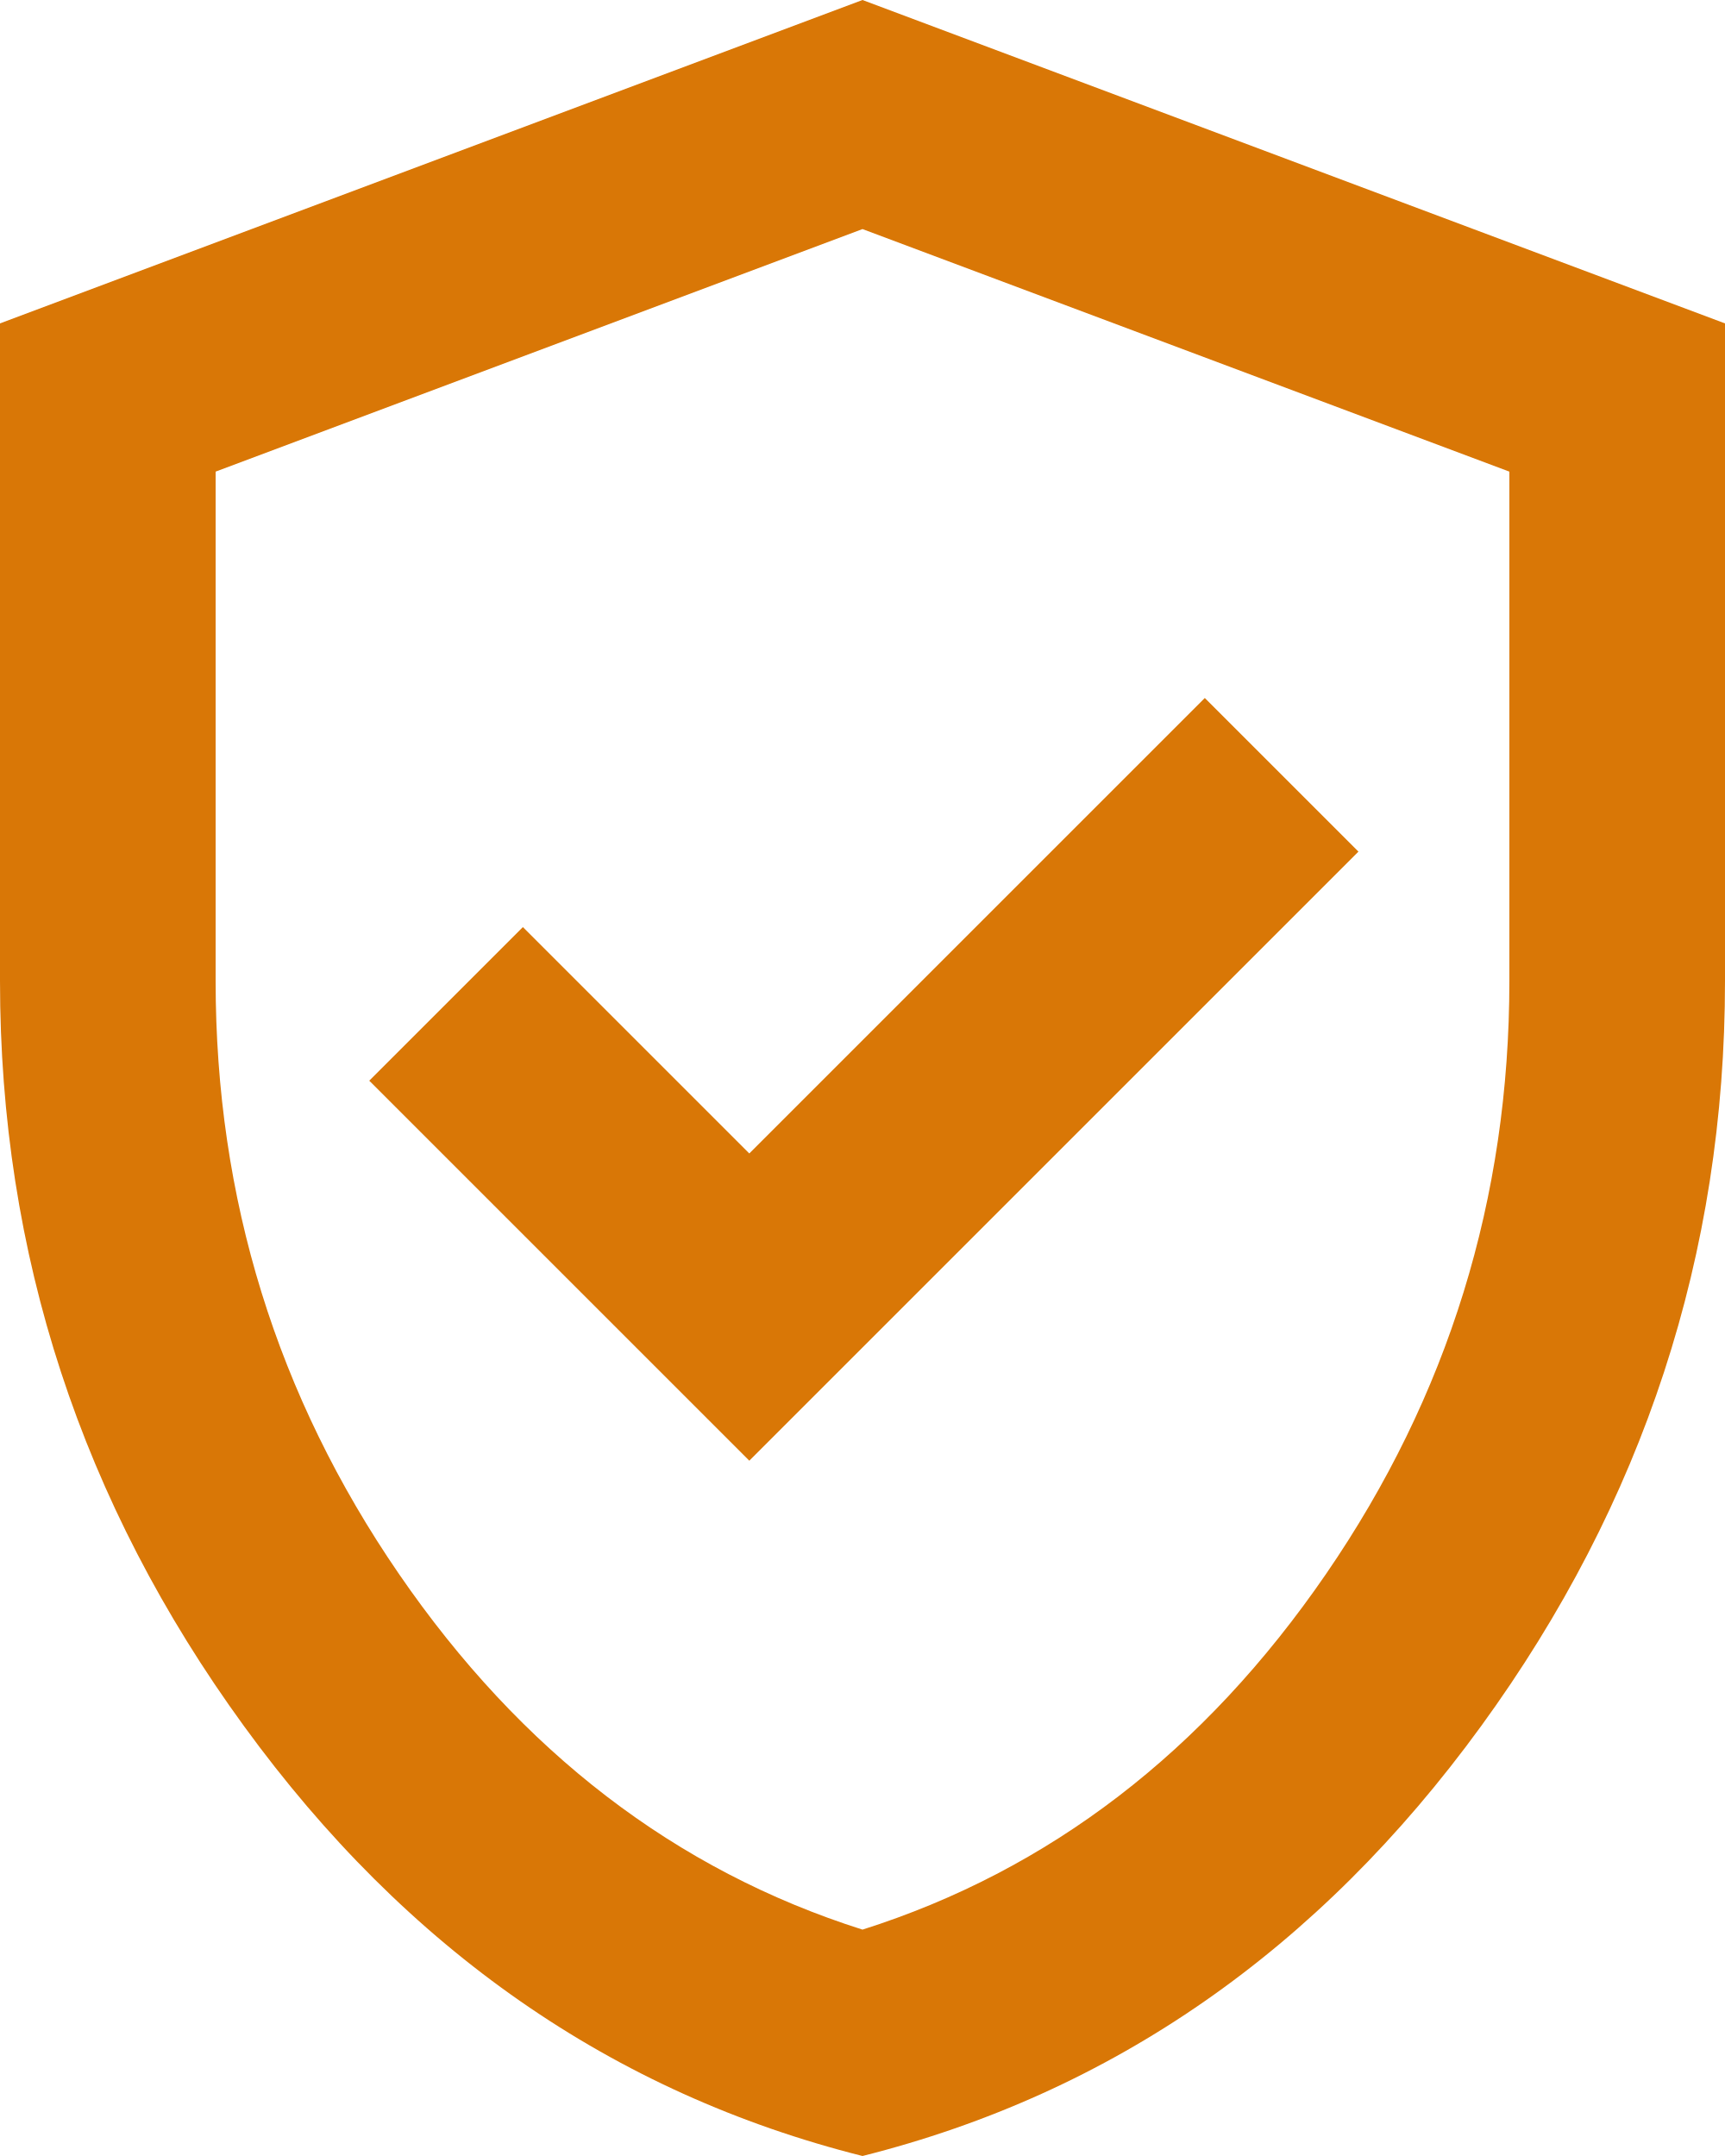
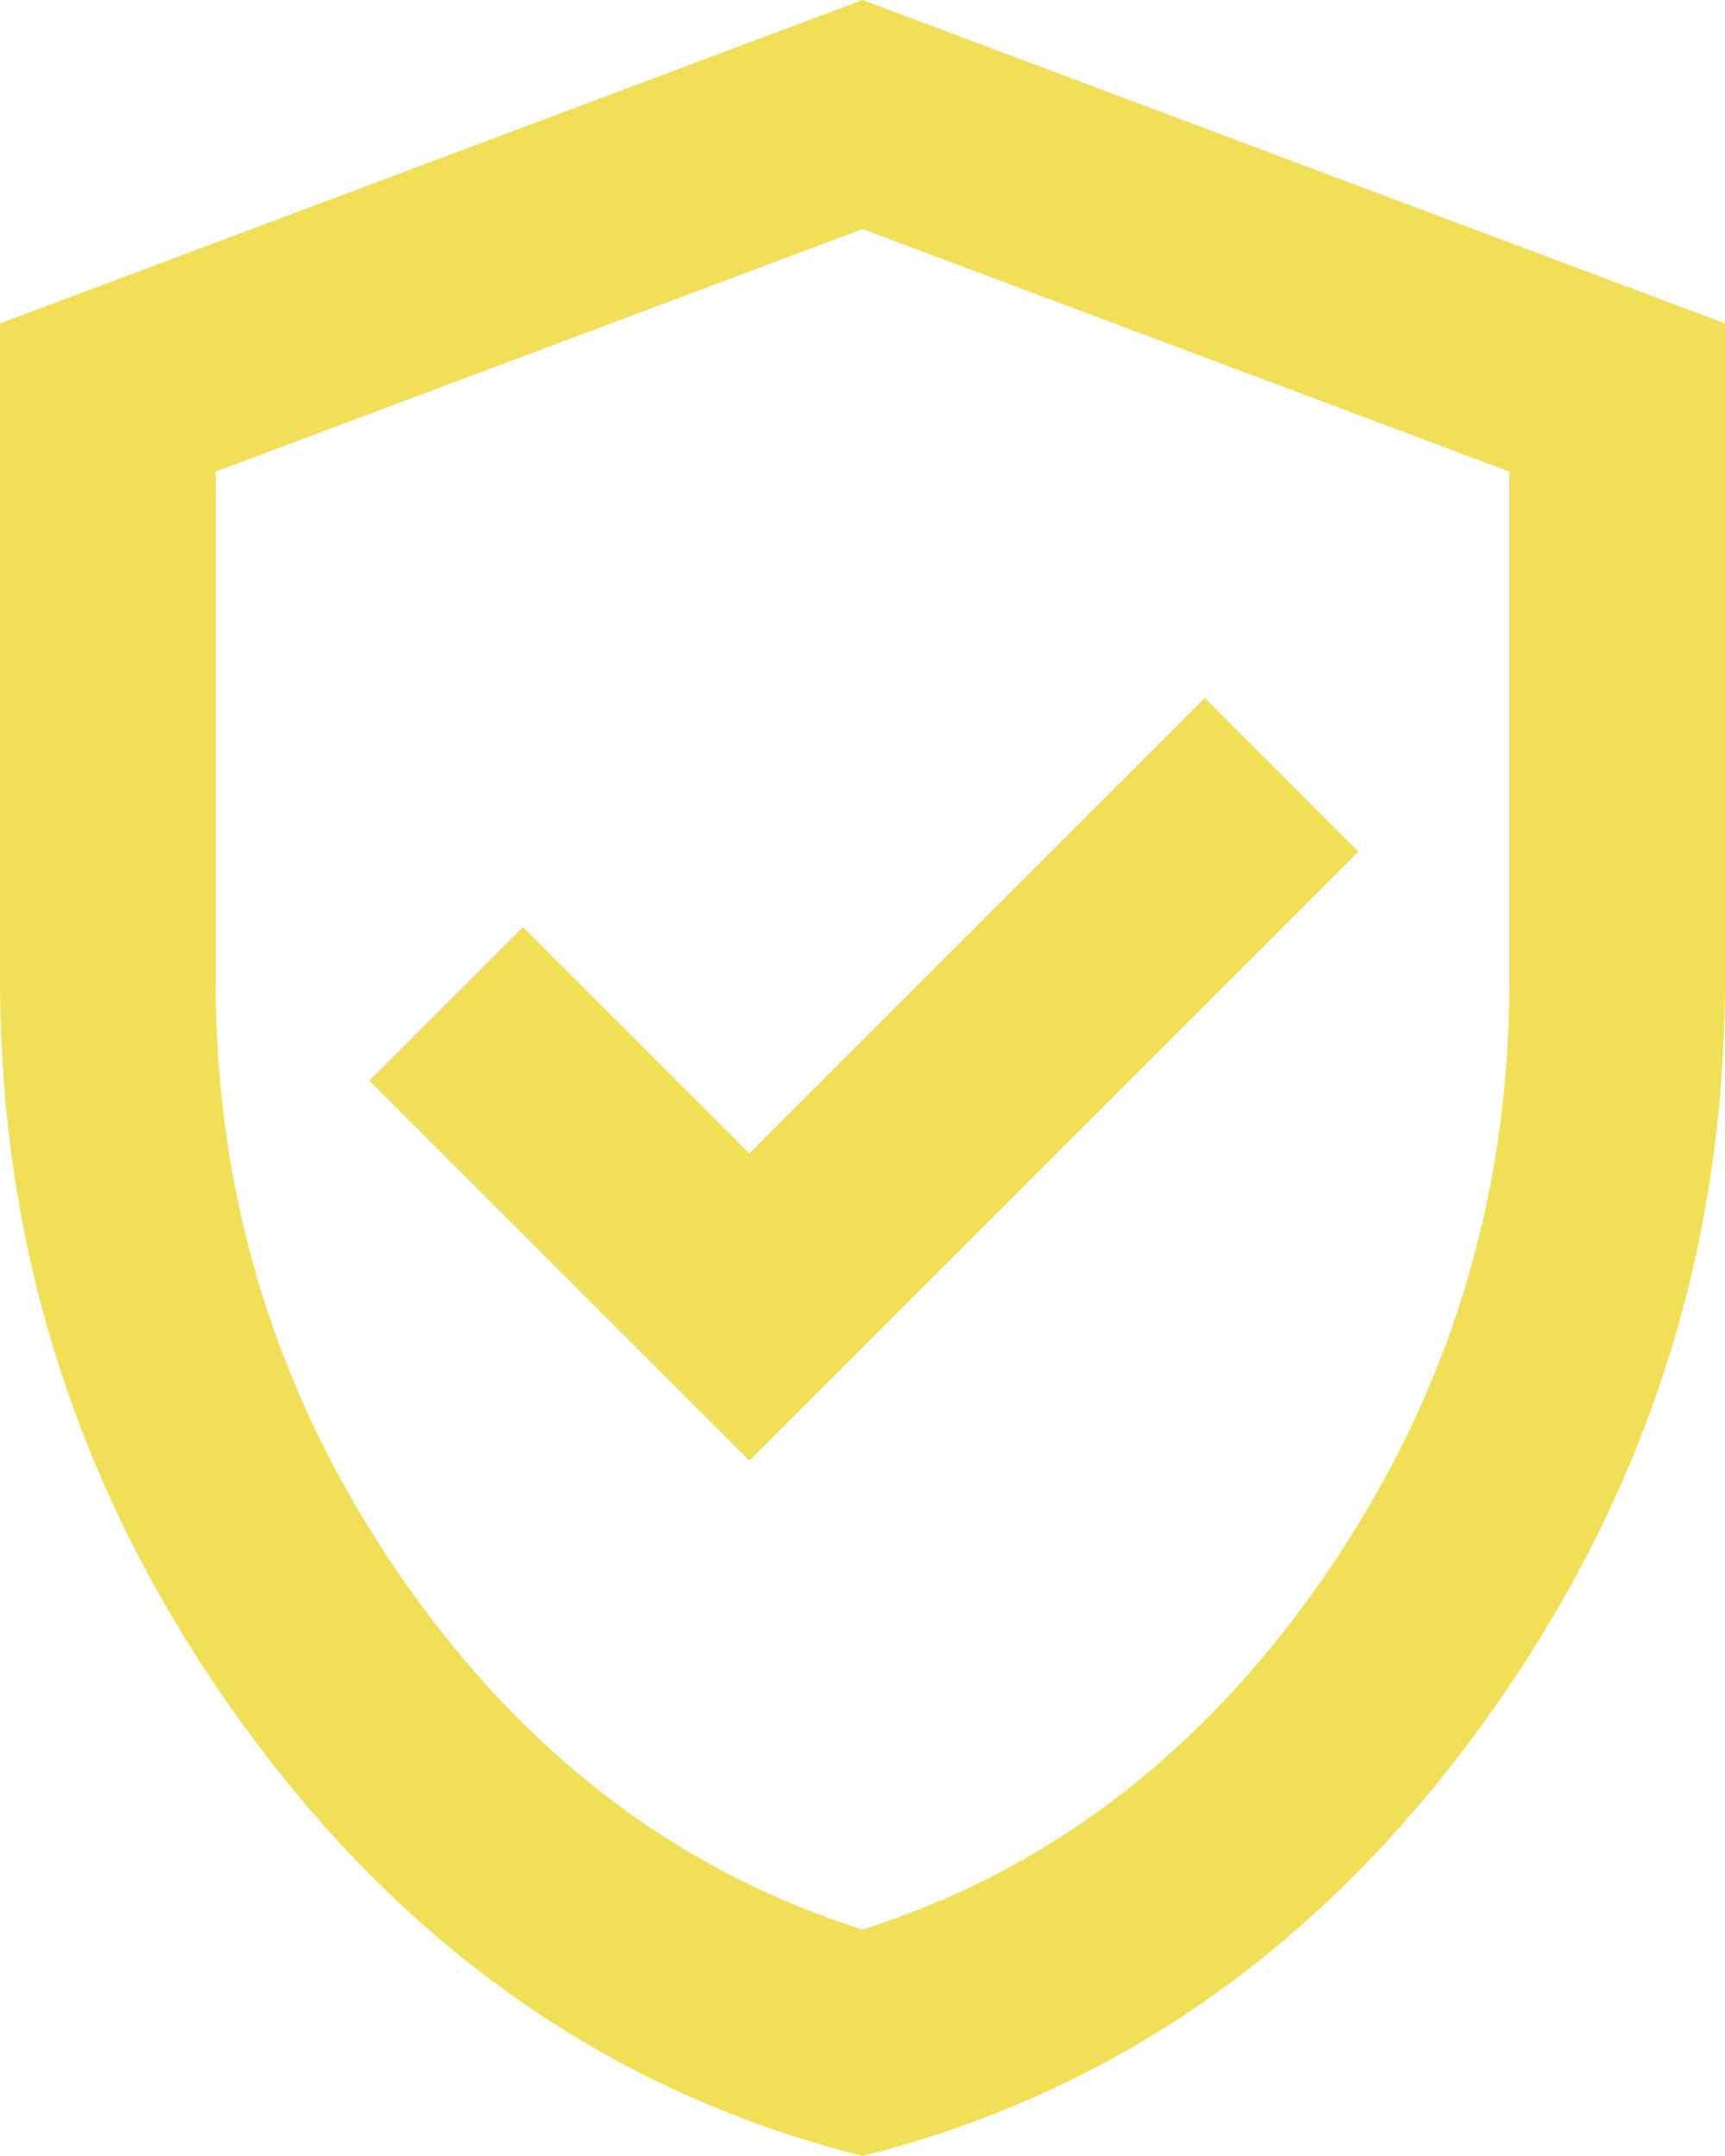
<svg xmlns="http://www.w3.org/2000/svg" preserveAspectRatio="none" overflow="visible" style="display: block;" width="16" height="20" viewBox="0 0 16 20" fill="none">
  <g id="Container">
-     <path id="Icon" d="M6.95 13.55L12.6 7.9L11.175 6.475L6.95 10.7L4.85 8.6L3.425 10.025L6.95 13.55V13.55M8 20C5.683 19.417 3.771 18.087 2.263 16.012C0.754 13.938 0 11.633 0 9.1V3L8 0L16 3V9.1C16 11.633 15.246 13.938 13.738 16.012C12.229 18.087 10.317 19.417 8 20V20M8 17.9C9.733 17.35 11.167 16.25 12.3 14.6C13.433 12.95 14 11.117 14 9.1V4.375L8 2.125L2 4.375V9.1C2 11.117 2.567 12.95 3.7 14.6C4.833 16.25 6.267 17.35 8 17.9V17.9M8 10V10V10V10V10V10V10V10V10V10" fill="#D97706" />
+     <path id="Icon" d="M6.95 13.55L12.6 7.9L11.175 6.475L6.95 10.7L4.85 8.6L3.425 10.025L6.95 13.55V13.55M8 20C5.683 19.417 3.771 18.087 2.263 16.012C0.754 13.938 0 11.633 0 9.1V3L8 0L16 3V9.1C16 11.633 15.246 13.938 13.738 16.012C12.229 18.087 10.317 19.417 8 20V20M8 17.9C9.733 17.35 11.167 16.25 12.3 14.6C13.433 12.95 14 11.117 14 9.1V4.375L8 2.125L2 4.375V9.1C2 11.117 2.567 12.95 3.7 14.6C4.833 16.25 6.267 17.35 8 17.9V17.9M8 10V10V10V10V10V10V10V10V10V10" fill="#F1DF57" />
  </g>
</svg>
